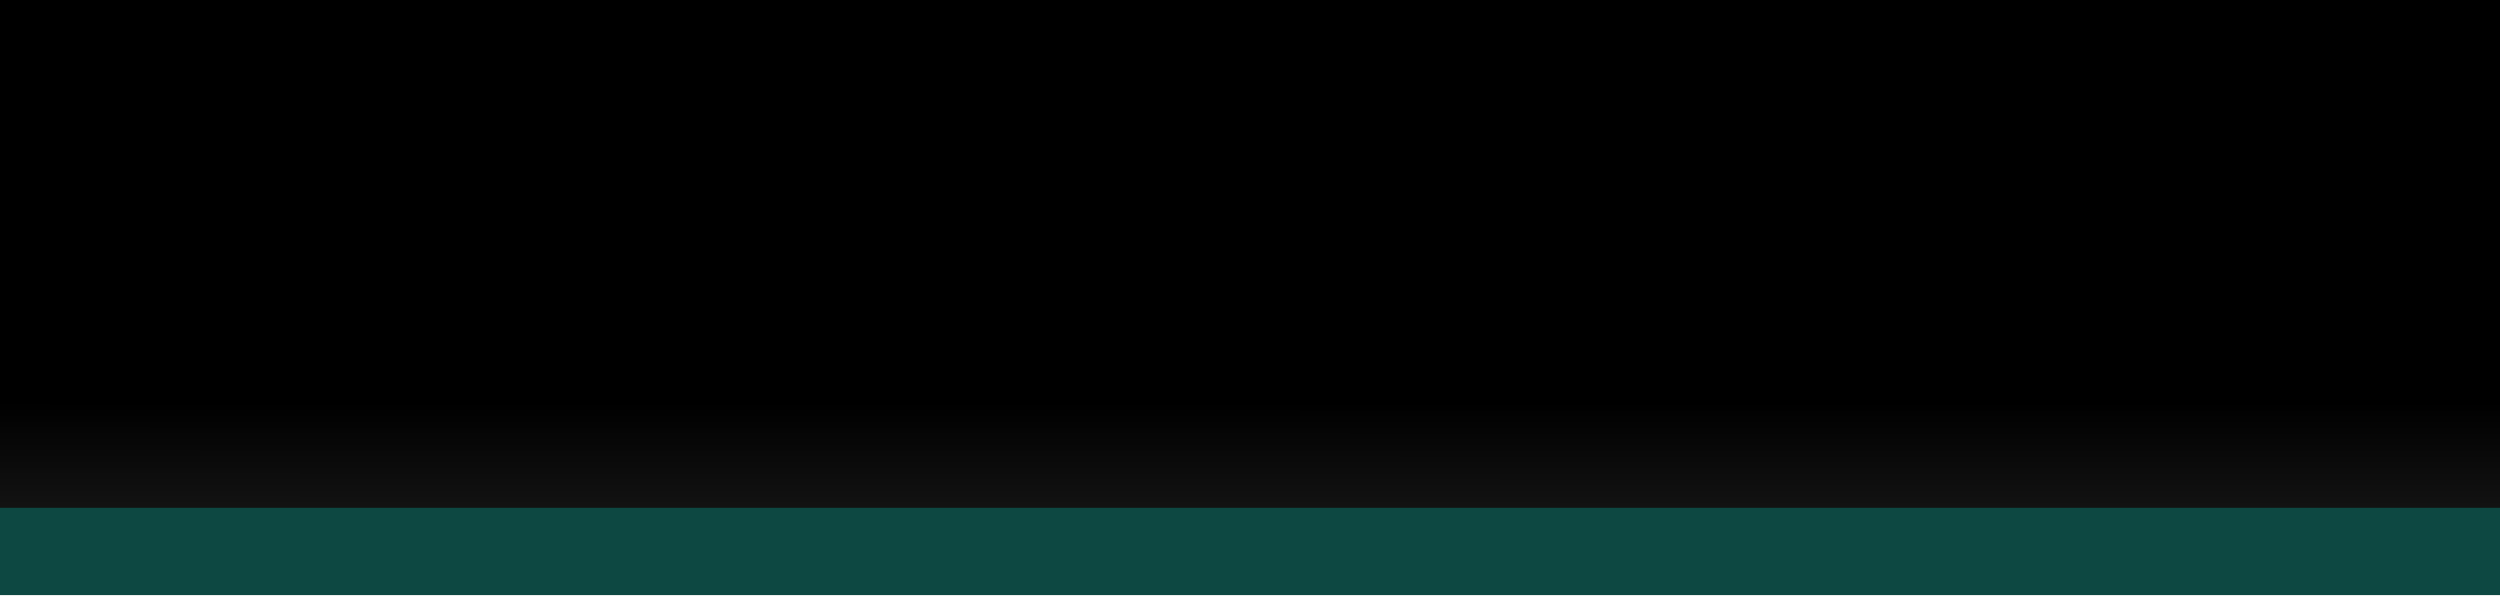
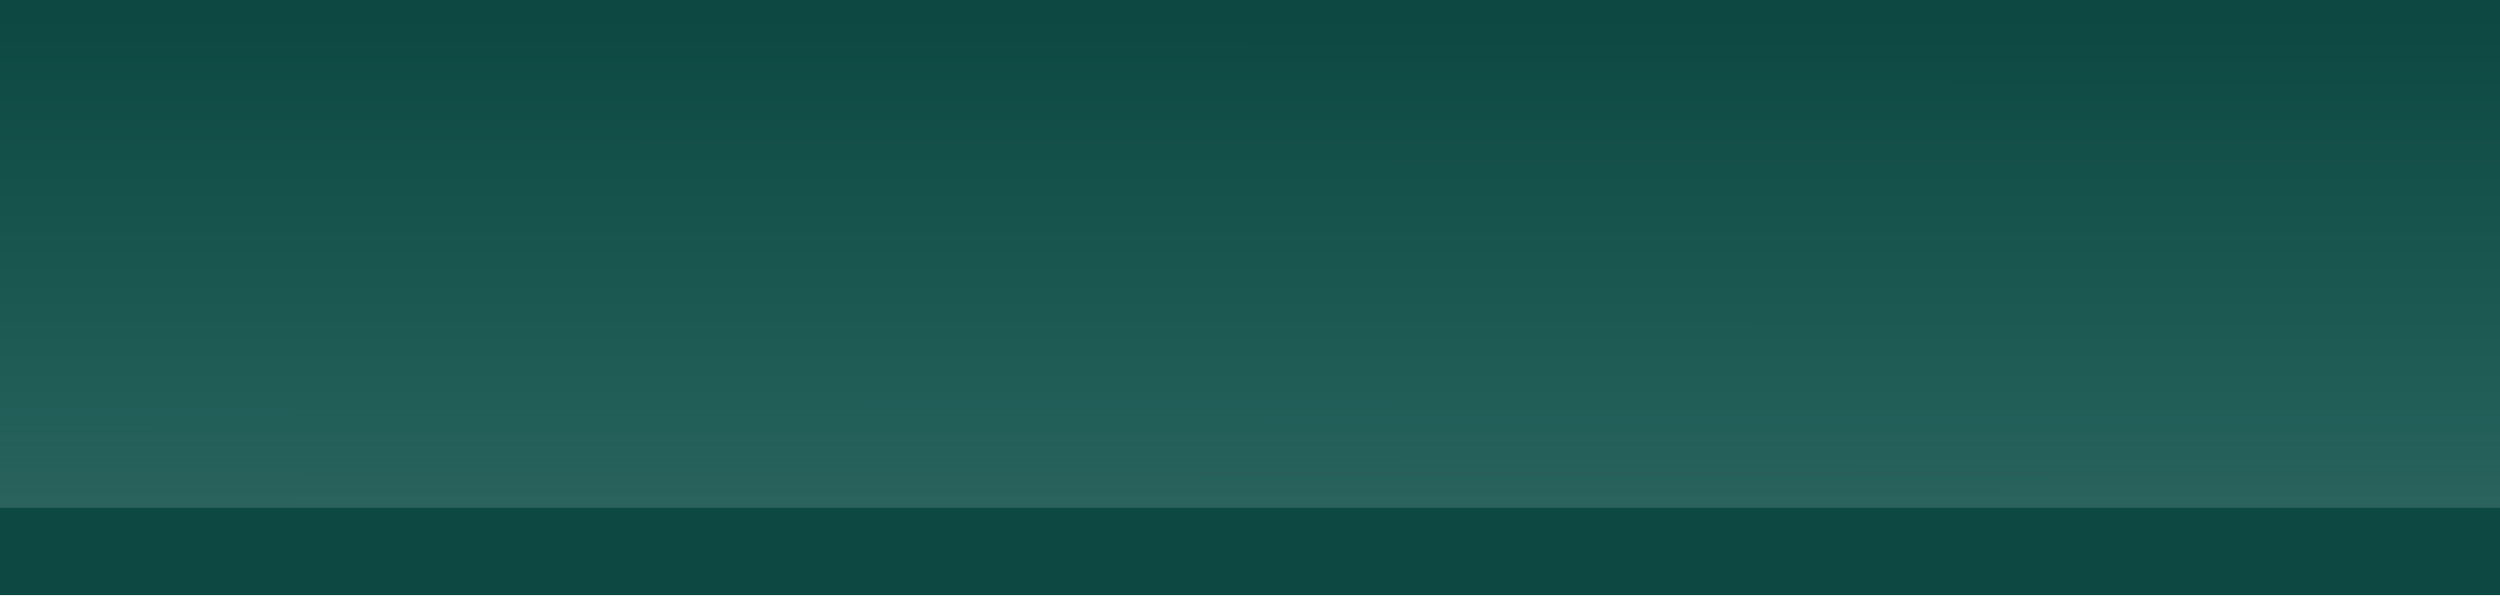
<svg xmlns="http://www.w3.org/2000/svg" width="1920" height="457" viewBox="0 0 1920 457">
  <defs>
    <linearGradient id="linear-gradient" x1="0.444" y1="0.023" x2="0.443" y2="1.167" gradientUnits="objectBoundingBox">
-       <stop offset="0" stopColor="#0d4842" />
-       <stop offset="0.57" stopColor="#215e58" />
-       <stop offset="1" stopColor="#0d4842" stop-opacity="0.8" />
+       <stop offset="0" stop-color="#0d4842" />
+       <stop offset="0.57" stop-color="#215e58" />
+       <stop offset="1" stop-color="#0d4842" stop-opacity="0.8" />
    </linearGradient>
  </defs>
  <g id="Group_66725" data-name="Group 66725" transform="translate(0 -4806)">
    <rect id="Rectangle_15443" data-name="Rectangle 15443" width="1920" height="457" transform="translate(0 4806)" fill="url(#linear-gradient)" />
    <rect id="Rectangle_15446" data-name="Rectangle 15446" width="1920" height="67" transform="translate(0 5196)" fill="#0d4842" />
  </g>
</svg>
